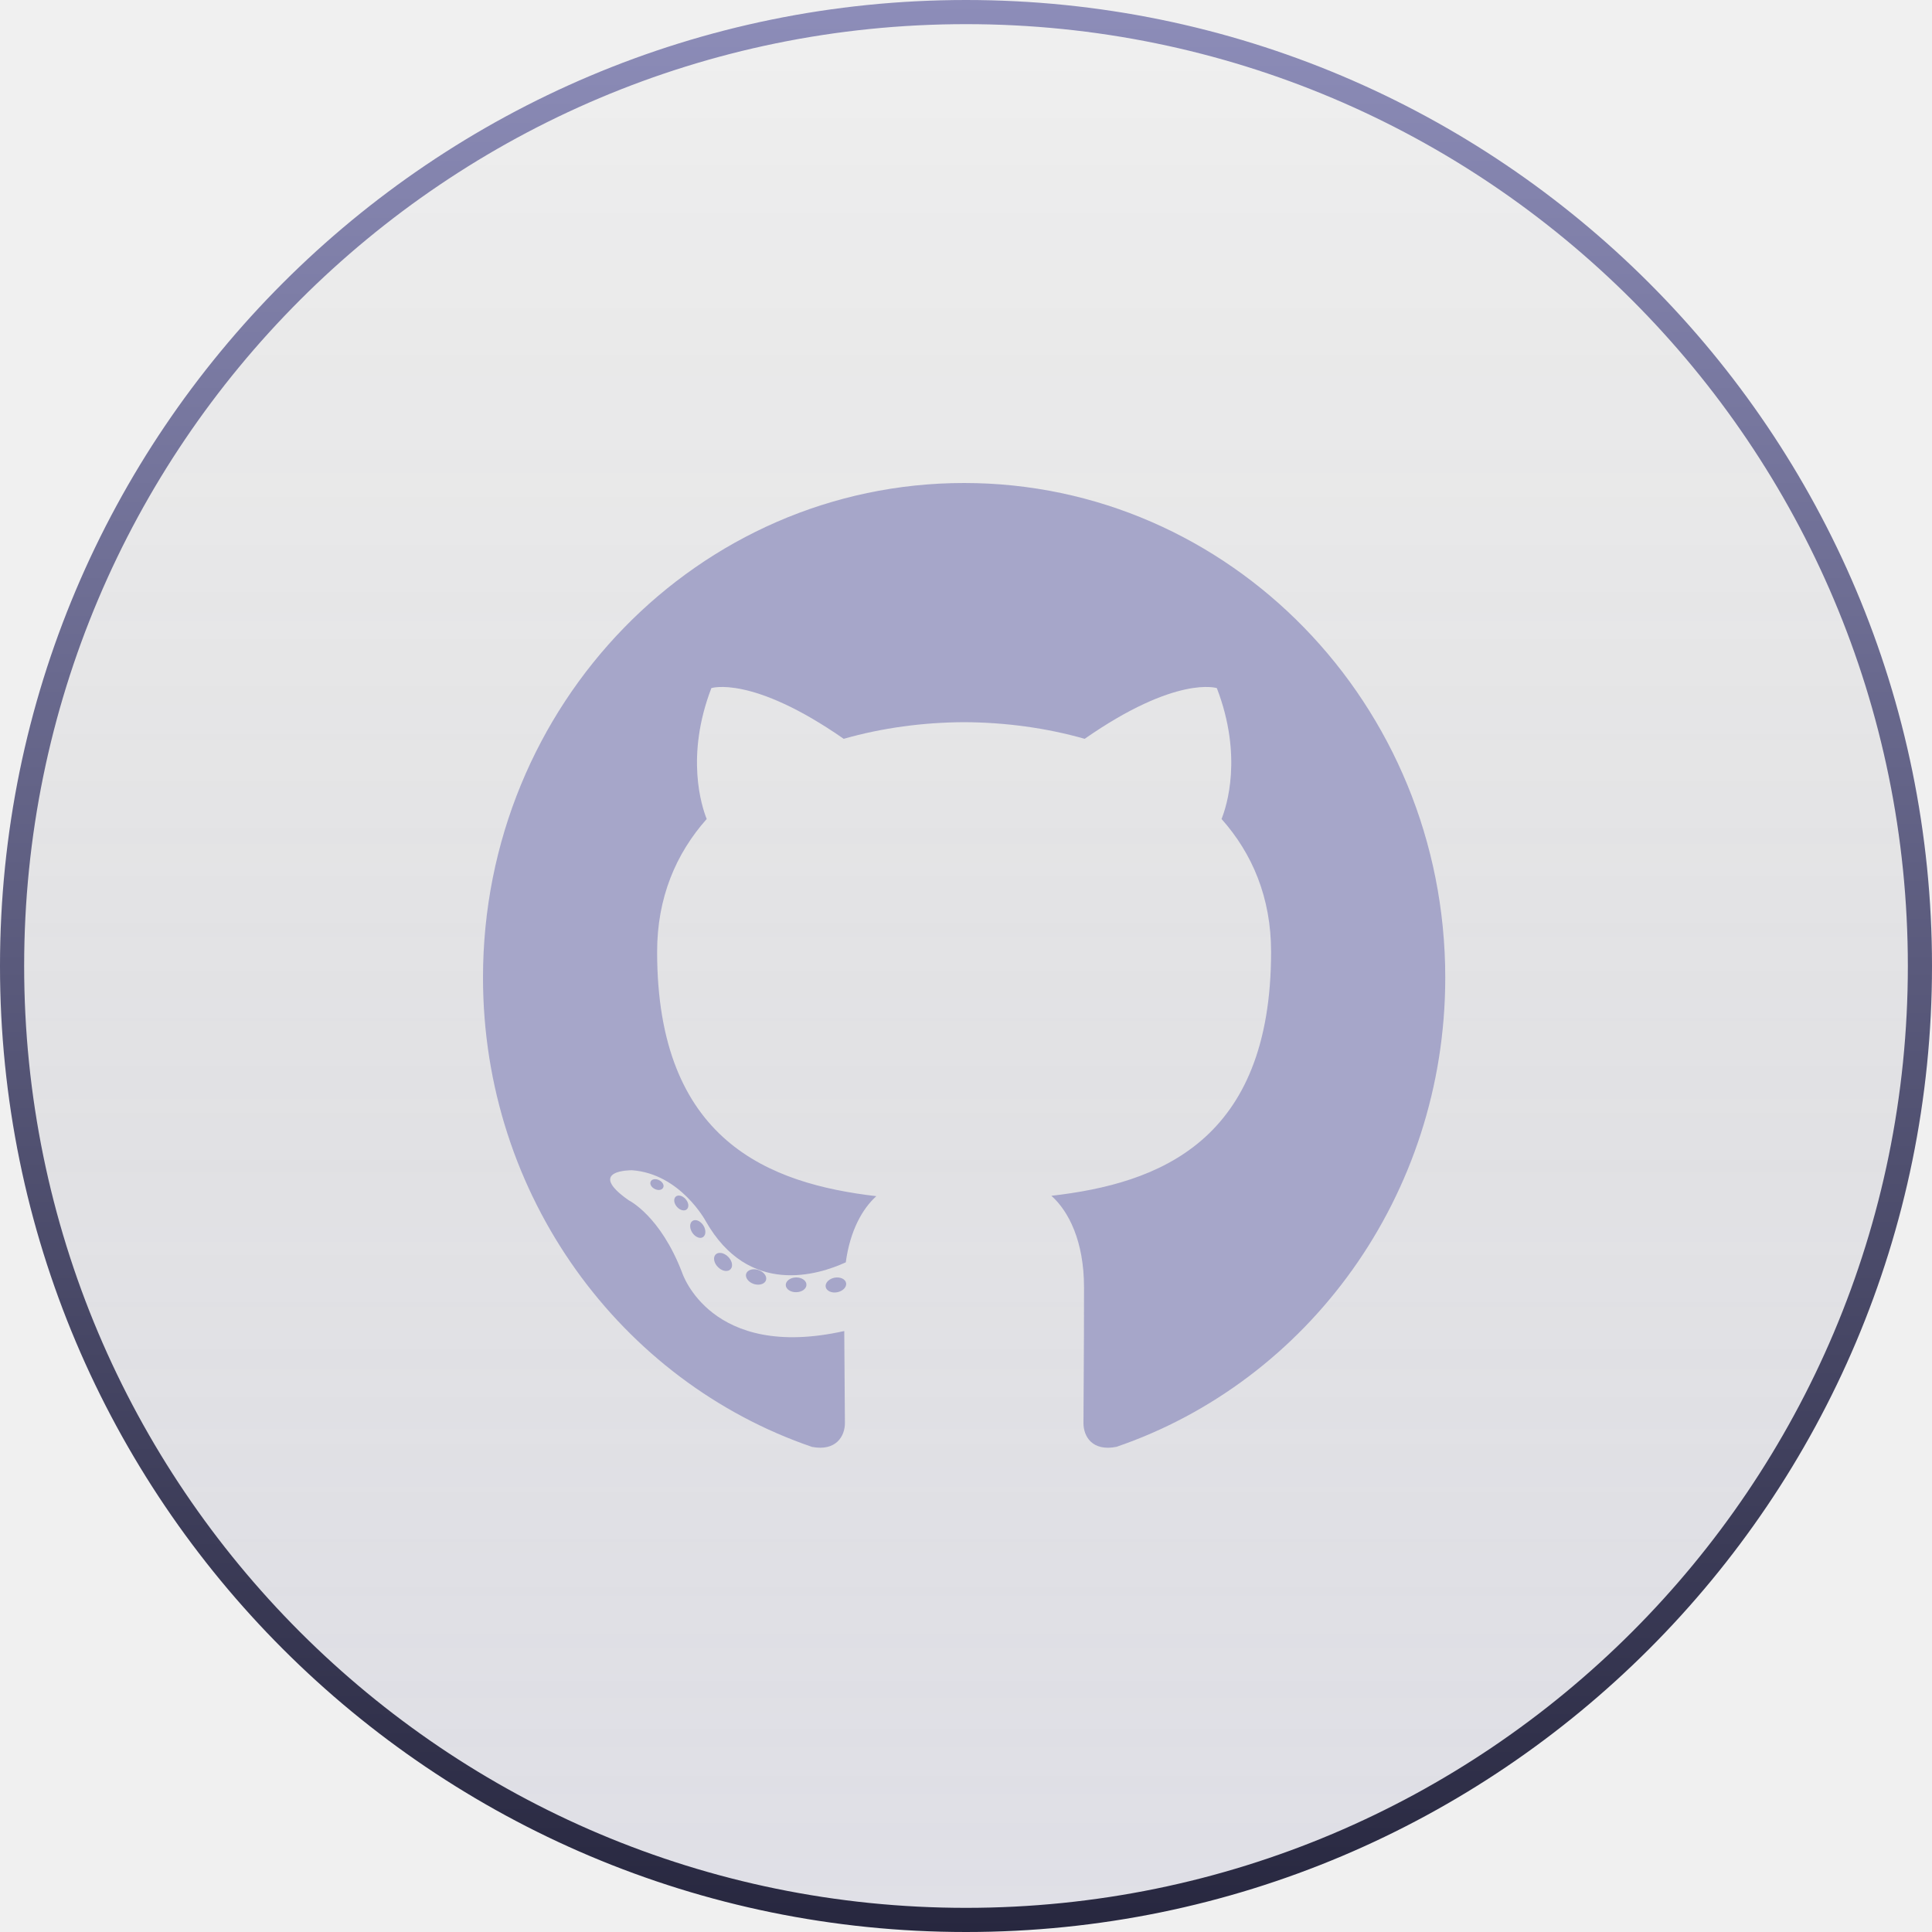
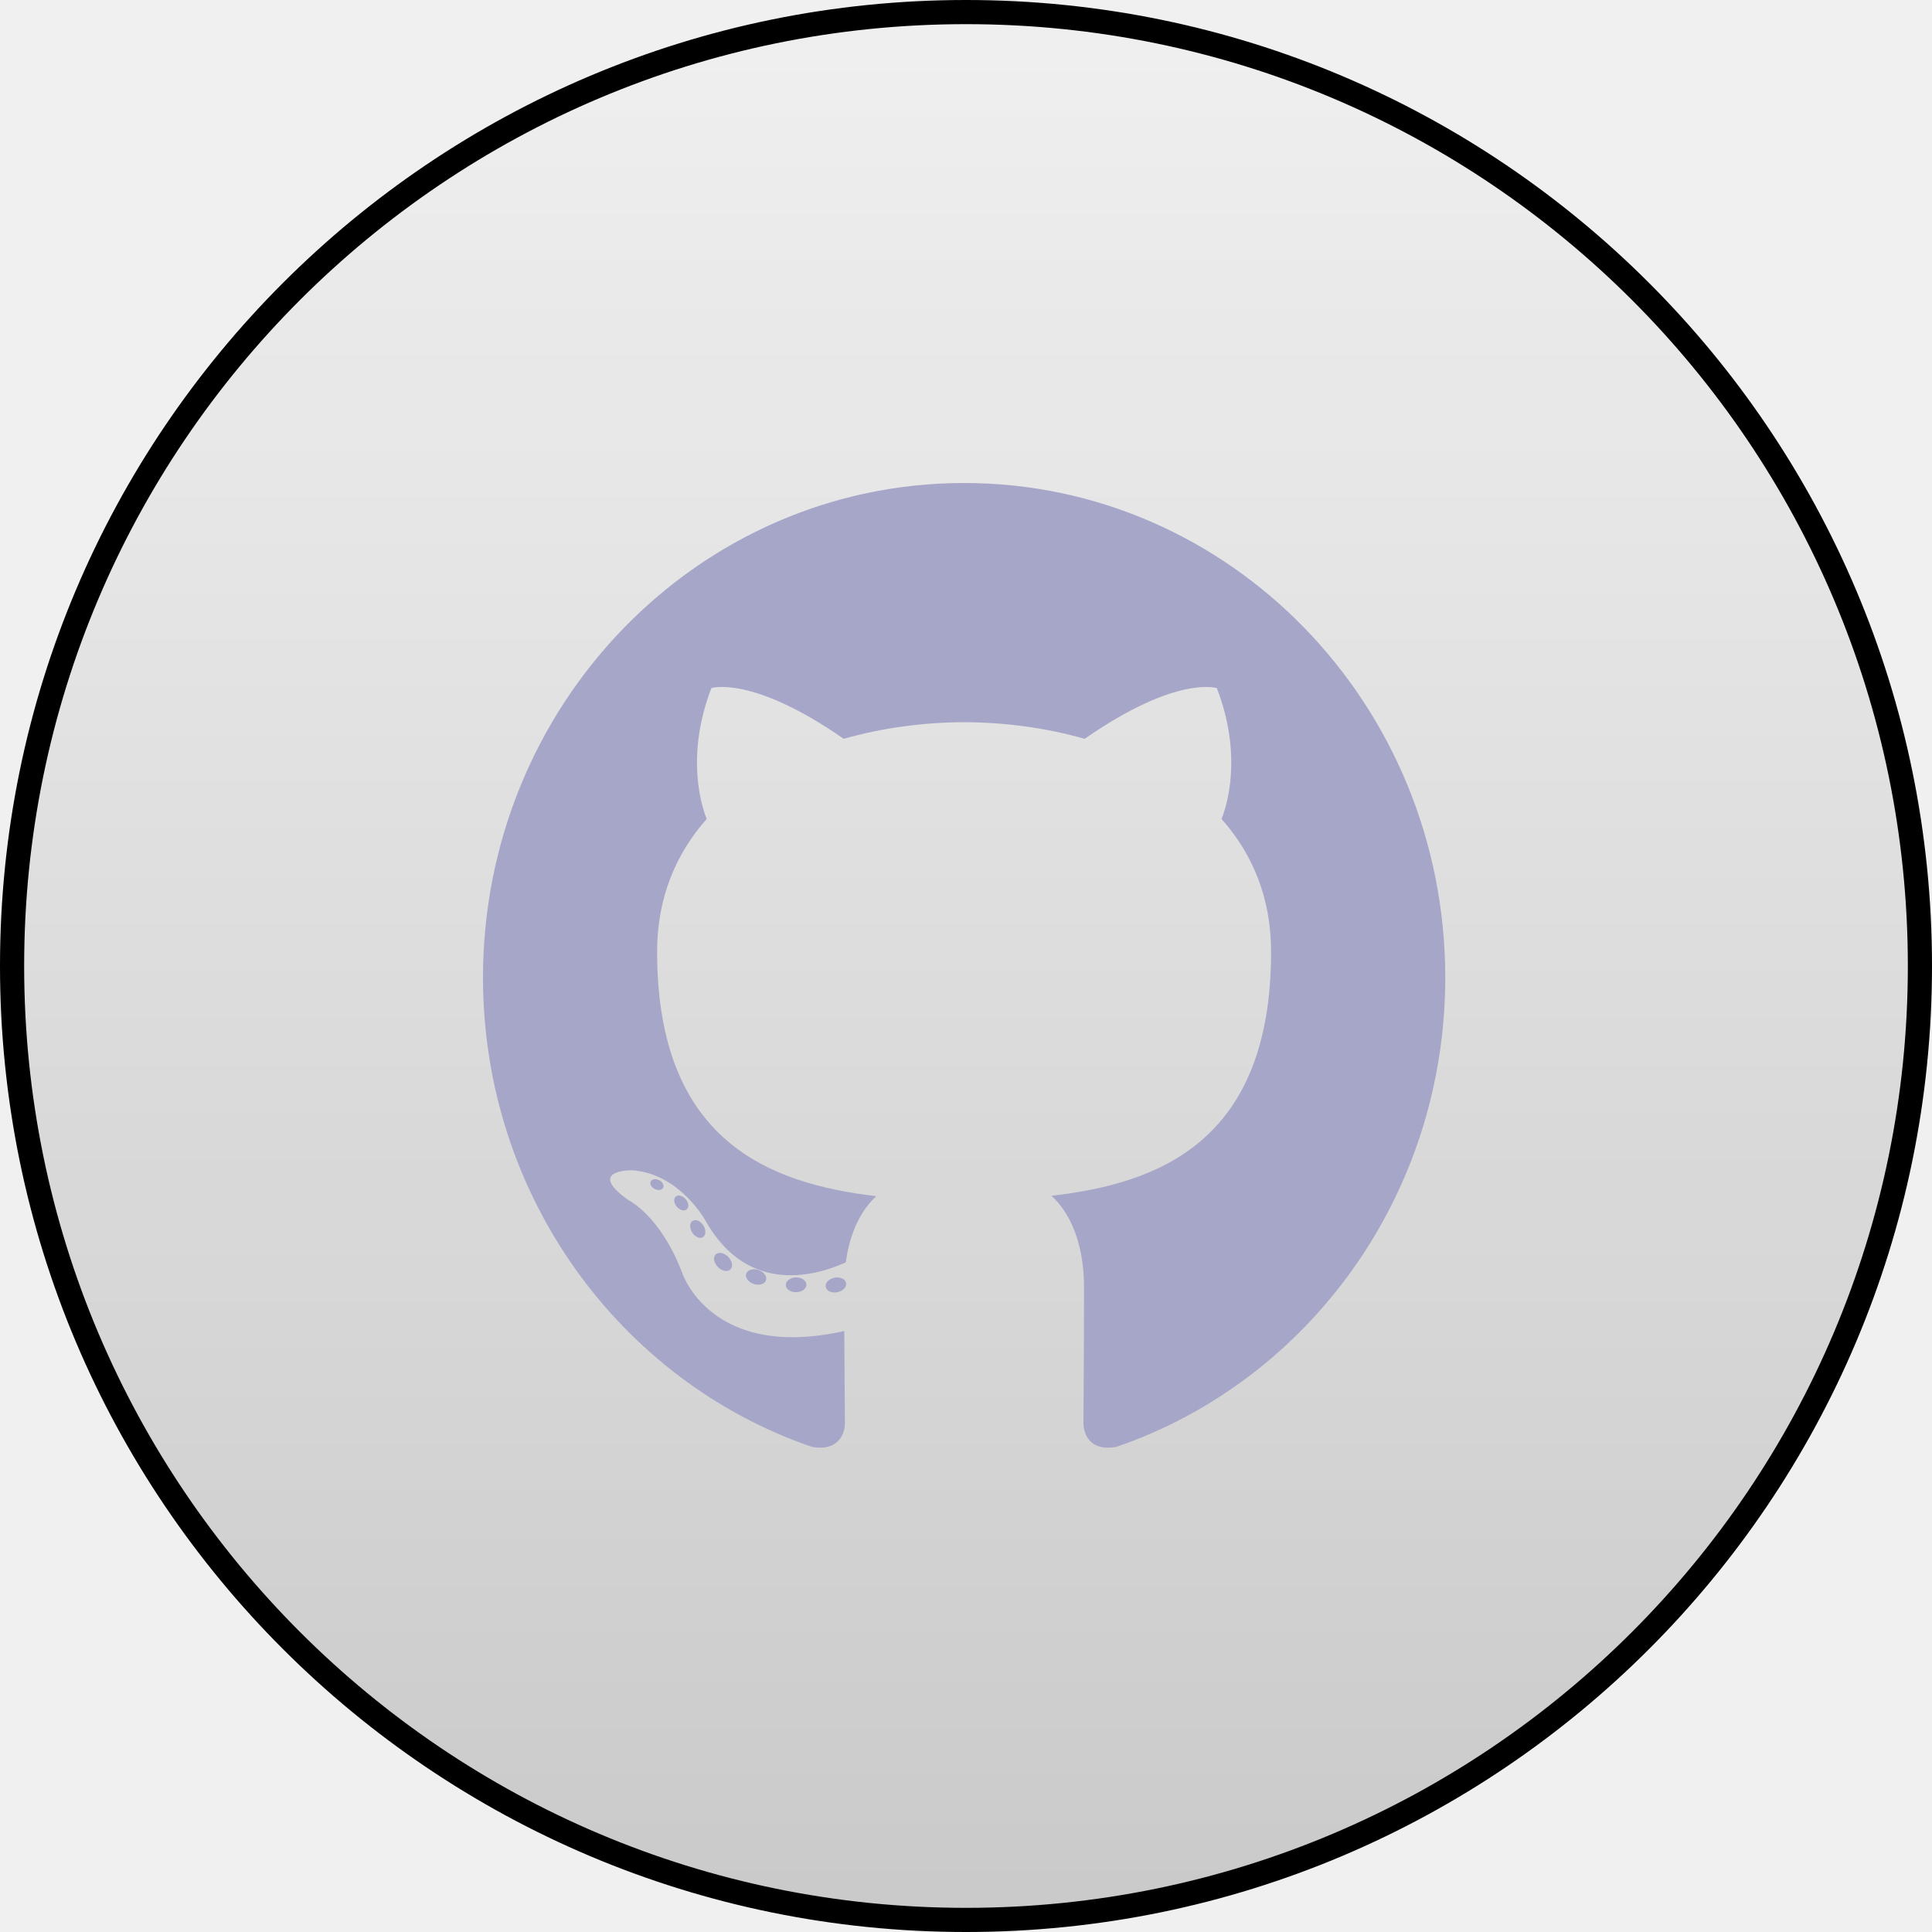
<svg xmlns="http://www.w3.org/2000/svg" width="80" height="80" viewBox="0 0 80 80" fill="none">
  <rect x="0.5" y="0.5" width="79" height="79" rx="39.5" fill="url(#paint0_linear_852_1905)" />
  <rect x="0.5" y="0.5" width="79" height="79" rx="39.5" stroke="url(#paint1_linear_852_1905)" />
  <g clipPath="url(#clip0_852_1905)">
    <path d="M39.923 20C28.921 20 20 29.169 20 40.48C20 49.528 25.708 57.205 33.624 59.913C34.62 60.102 34.986 59.469 34.986 58.928C34.986 58.44 34.967 56.826 34.959 55.115C29.416 56.354 28.246 52.699 28.246 52.699C27.34 50.331 26.034 49.702 26.034 49.702C24.227 48.431 26.171 48.457 26.171 48.457C28.171 48.601 29.225 50.567 29.225 50.567C31.002 53.698 33.885 52.793 35.022 52.27C35.201 50.946 35.717 50.043 36.287 49.531C31.862 49.013 27.21 47.257 27.21 39.41C27.21 37.174 27.988 35.347 29.263 33.913C29.056 33.397 28.374 31.314 29.456 28.493C29.456 28.493 31.129 27.943 34.936 30.593C36.525 30.139 38.23 29.911 39.923 29.904C41.616 29.911 43.321 30.139 44.914 30.593C48.716 27.943 50.387 28.493 50.387 28.493C51.471 31.314 50.789 33.397 50.582 33.913C51.859 35.347 52.633 37.174 52.633 39.41C52.633 47.276 47.972 49.008 43.536 49.515C44.25 50.151 44.887 51.397 44.887 53.307C44.887 56.048 44.864 58.253 44.864 58.928C44.864 59.473 45.222 60.111 46.232 59.91C54.144 57.199 59.845 49.525 59.845 40.48C59.845 29.169 50.925 20 39.923 20Z" fill="#A6A6C9" />
    <path d="M27.462 49.174C27.418 49.276 27.262 49.306 27.12 49.236C26.976 49.17 26.895 49.031 26.942 48.929C26.985 48.824 27.14 48.795 27.285 48.865C27.43 48.932 27.512 49.072 27.462 49.174ZM28.442 50.073C28.347 50.163 28.161 50.121 28.035 49.978C27.905 49.835 27.88 49.645 27.977 49.553C28.075 49.462 28.255 49.504 28.385 49.647C28.516 49.792 28.541 49.981 28.442 50.073M29.114 51.223C28.992 51.31 28.792 51.228 28.669 51.046C28.547 50.864 28.547 50.646 28.672 50.558C28.795 50.471 28.992 50.549 29.117 50.73C29.239 50.915 29.239 51.134 29.114 51.223M30.251 52.555C30.142 52.678 29.909 52.645 29.739 52.476C29.565 52.311 29.516 52.077 29.626 51.953C29.736 51.829 29.97 51.864 30.142 52.032C30.315 52.196 30.367 52.432 30.251 52.555ZM31.72 53.005C31.672 53.165 31.448 53.238 31.223 53.17C30.997 53.099 30.85 52.911 30.895 52.749C30.942 52.588 31.167 52.512 31.395 52.585C31.62 52.655 31.767 52.841 31.72 53.005ZM33.393 53.195C33.398 53.364 33.207 53.504 32.97 53.507C32.732 53.513 32.539 53.376 32.537 53.21C32.537 53.039 32.724 52.901 32.962 52.896C33.199 52.892 33.393 53.027 33.393 53.195ZM35.036 53.13C35.064 53.295 34.9 53.465 34.664 53.51C34.433 53.553 34.219 53.451 34.19 53.288C34.161 53.119 34.328 52.95 34.559 52.906C34.795 52.864 35.006 52.963 35.036 53.13Z" fill="#A6A6C9" />
  </g>
  <defs>
    <linearGradient id="paint0_linear_852_1905" x1="40" y1="0" x2="40" y2="80" gradientUnits="userSpaceOnUse">
-       <stop stop-color="#05050F" stop-opacity="0" />
-       <stop offset="1" stop-color="#8D8DB9" stop-opacity="0.16" />
+       <stop stopColor="#05050F" stop-opacity="0" />
+       <stop offset="1" stopColor="#8D8DB9" stop-opacity="0.16" />
    </linearGradient>
    <linearGradient id="paint1_linear_852_1905" x1="40" y1="0" x2="40" y2="80" gradientUnits="userSpaceOnUse">
-       <stop stop-color="#8D8DB9" />
-       <stop offset="1" stop-color="#27273F" />
+       <stop stopColor="#8D8DB9" />
+       <stop offset="1" stopColor="#27273F" />
    </linearGradient>
    <clipPath id="clip0_852_1905">
      <rect width="40" height="40" fill="white" transform="translate(20 20)" />
    </clipPath>
  </defs>
</svg>
